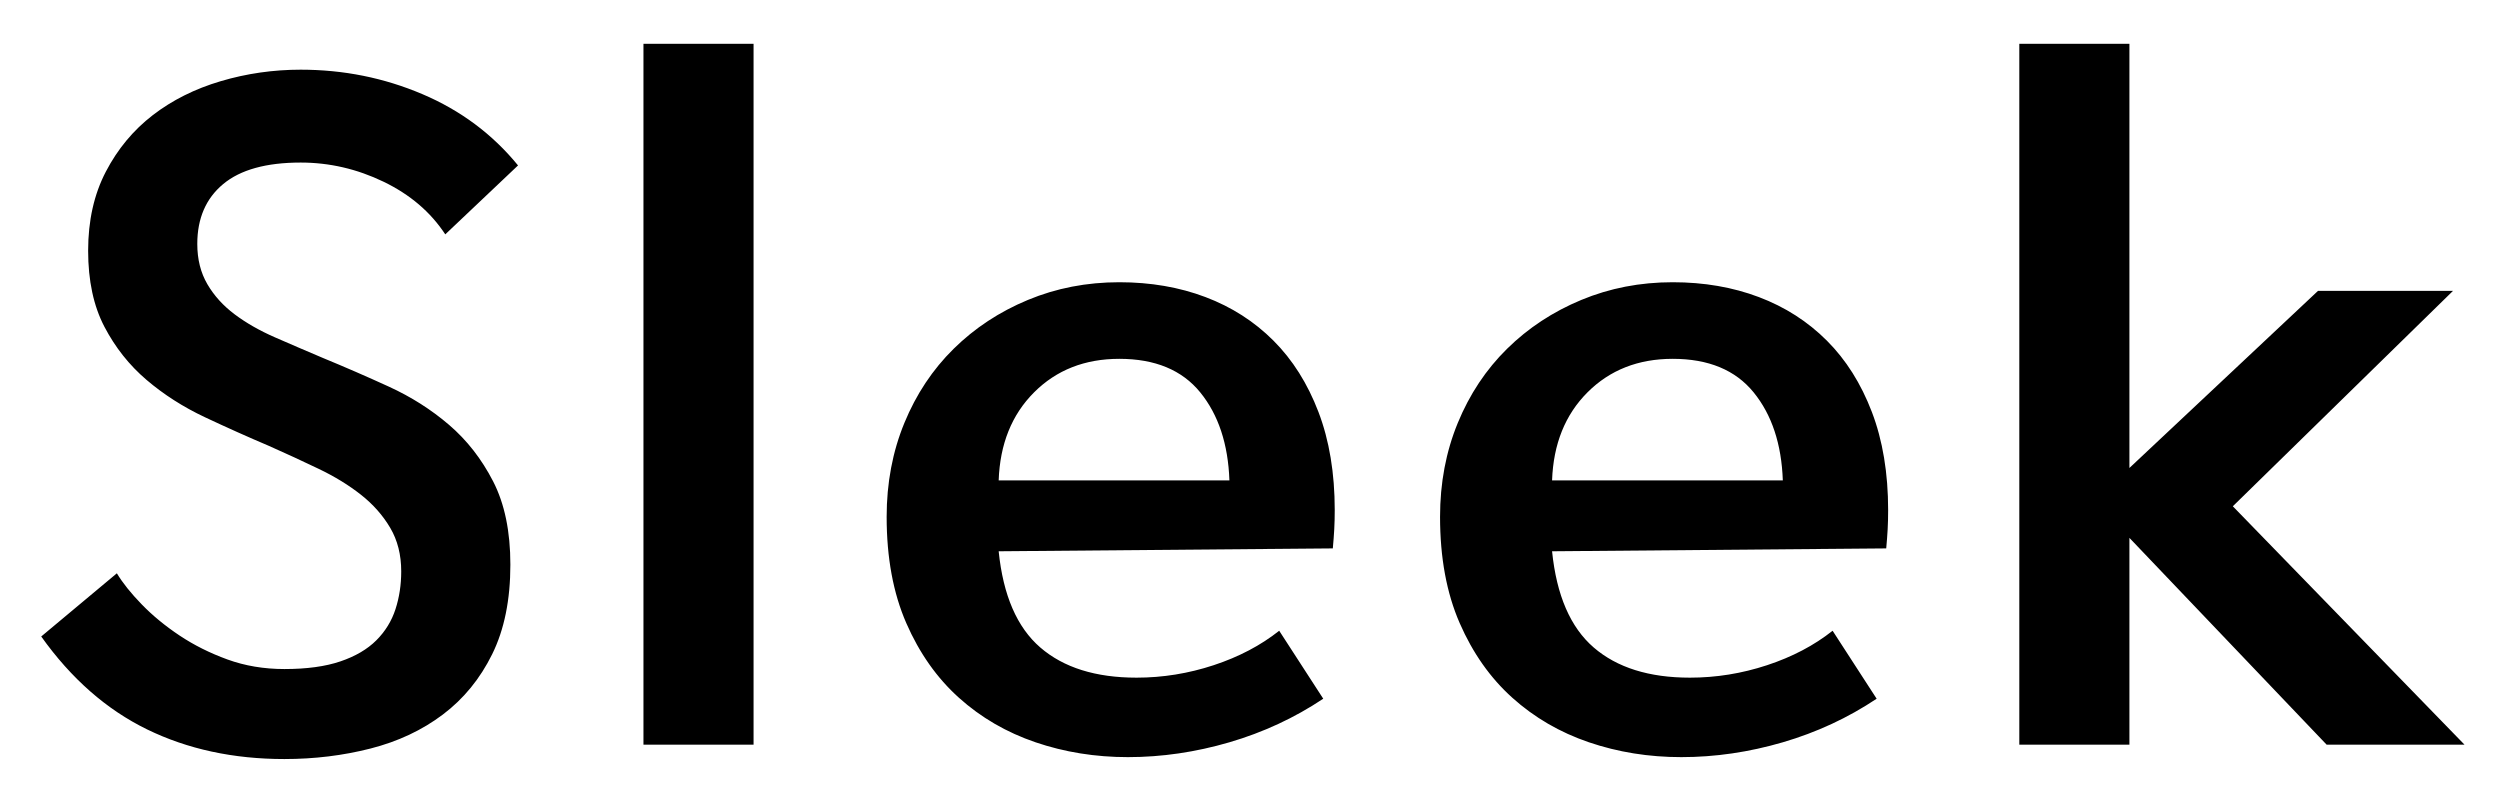
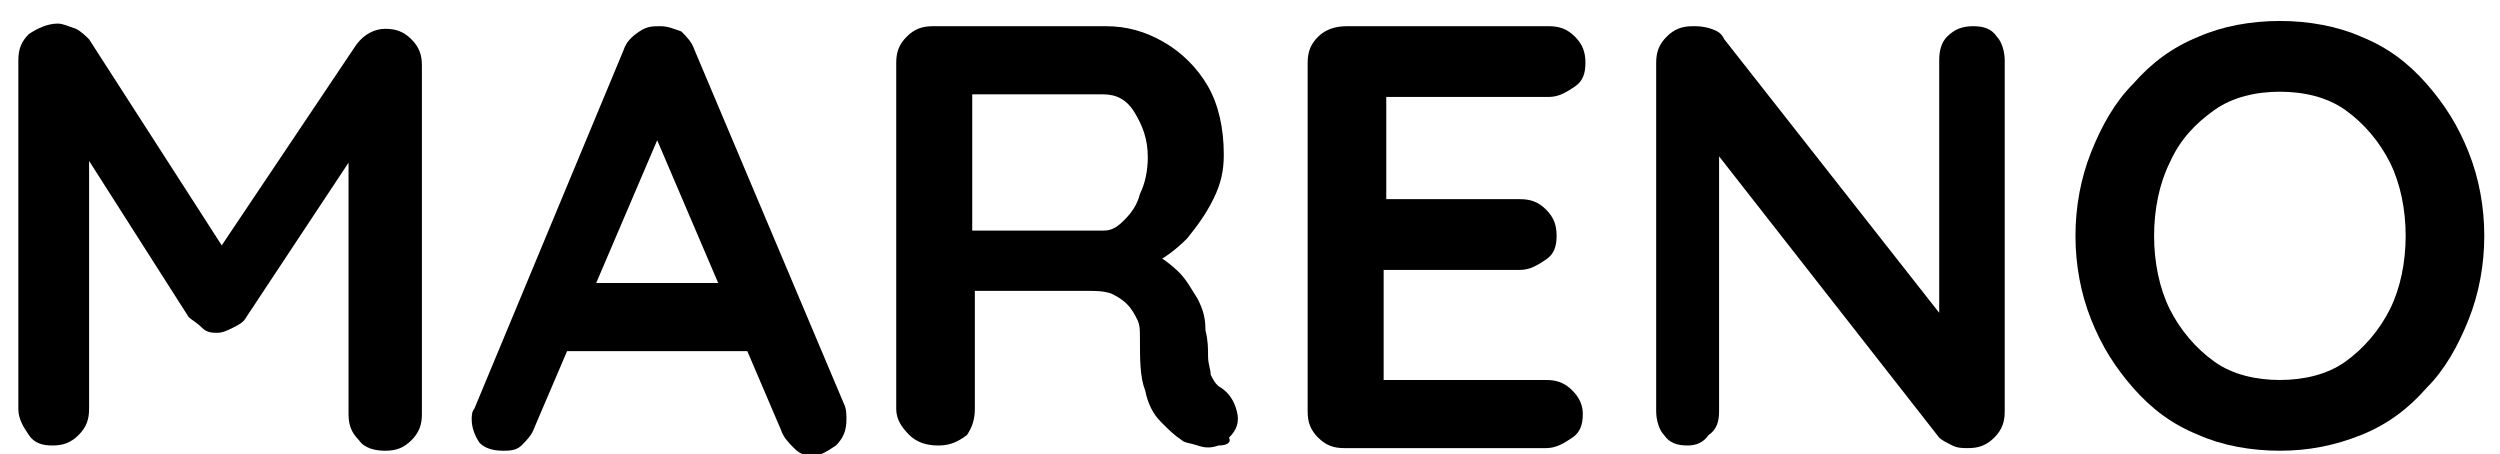
- <svg xmlns="http://www.w3.org/2000/svg" class="logo" viewBox="0 0 47 15" version="1.1">
-   <g id="logo" transform="translate(-113, -89)">
-     <path d="M114.657,93.712 C114.657,93.148 114.768,92.653 114.99,92.227 C115.212,91.801 115.506,91.447 115.872,91.165 C116.238,90.883 116.664,90.67 117.15,90.526 C117.636,90.382 118.137,90.31 118.653,90.31 C119.457,90.31 120.219,90.463 120.939,90.769 C121.659,91.075 122.259,91.522 122.739,92.11 L121.371,93.406 C121.095,92.986 120.708,92.656 120.21,92.416 C119.712,92.176 119.193,92.056 118.653,92.056 C118.005,92.056 117.519,92.191 117.195,92.461 C116.871,92.731 116.709,93.106 116.709,93.586 C116.709,93.874 116.772,94.126 116.898,94.342 C117.024,94.558 117.195,94.747 117.411,94.909 C117.627,95.071 117.879,95.215 118.167,95.341 C118.455,95.467 118.755,95.596 119.067,95.728 C119.475,95.896 119.889,96.076 120.309,96.268 C120.729,96.46 121.107,96.7 121.443,96.988 C121.779,97.276 122.055,97.63 122.271,98.05 C122.487,98.47 122.595,98.992 122.595,99.616 C122.595,100.276 122.481,100.837 122.253,101.299 C122.025,101.761 121.716,102.139 121.326,102.433 C120.936,102.727 120.483,102.94 119.967,103.072 C119.451,103.204 118.911,103.27 118.347,103.27 C117.387,103.27 116.526,103.084 115.764,102.712 C115.002,102.34 114.339,101.758 113.775,100.966 L115.197,99.778 C115.305,99.958 115.461,100.153 115.665,100.363 C115.869,100.573 116.106,100.768 116.376,100.948 C116.646,101.128 116.946,101.278 117.276,101.398 C117.606,101.518 117.963,101.578 118.347,101.578 C118.767,101.578 119.118,101.53 119.4,101.434 C119.682,101.338 119.907,101.206 120.075,101.038 C120.243,100.87 120.363,100.675 120.435,100.453 C120.507,100.231 120.543,99.994 120.543,99.742 C120.543,99.43 120.474,99.157 120.336,98.923 C120.198,98.689 120.015,98.482 119.787,98.302 C119.559,98.122 119.295,97.96 118.995,97.816 C118.695,97.672 118.383,97.528 118.059,97.384 C117.663,97.216 117.261,97.036 116.853,96.844 C116.445,96.652 116.079,96.418 115.755,96.142 C115.431,95.866 115.167,95.533 114.963,95.143 C114.759,94.753 114.657,94.276 114.657,93.712 Z M127.167,89.824 L127.167,103 L125.097,103 L125.097,89.824 L127.167,89.824 Z M131.775,99.364 C131.859,100.192 132.12,100.795 132.558,101.173 C132.996,101.551 133.599,101.74 134.367,101.74 C134.859,101.74 135.342,101.662 135.816,101.506 C136.29,101.35 136.701,101.134 137.049,100.858 L137.877,102.136 C137.337,102.496 136.749,102.769 136.113,102.955 C135.477,103.141 134.841,103.234 134.205,103.234 C133.593,103.234 133.014,103.141 132.468,102.955 C131.922,102.769 131.442,102.49 131.028,102.118 C130.614,101.746 130.284,101.278 130.038,100.714 C129.792,100.15 129.669,99.484 129.669,98.716 C129.669,98.08 129.78,97.492 130.002,96.952 C130.224,96.412 130.533,95.947 130.929,95.557 C131.325,95.167 131.79,94.861 132.324,94.639 C132.858,94.417 133.431,94.306 134.043,94.306 C134.631,94.306 135.171,94.399 135.663,94.585 C136.155,94.771 136.581,95.044 136.941,95.404 C137.301,95.764 137.583,96.211 137.787,96.745 C137.991,97.279 138.093,97.894 138.093,98.59 C138.093,98.722 138.09,98.842 138.084,98.95 C138.078,99.058 138.069,99.178 138.057,99.31 L131.775,99.364 Z M134.043,95.746 C133.395,95.746 132.861,95.956 132.441,96.376 C132.021,96.796 131.799,97.348 131.775,98.032 L136.113,98.032 C136.089,97.348 135.906,96.796 135.564,96.376 C135.222,95.956 134.715,95.746 134.043,95.746 Z M142.179,99.364 C142.263,100.192 142.524,100.795 142.962,101.173 C143.4,101.551 144.003,101.74 144.771,101.74 C145.263,101.74 145.746,101.662 146.22,101.506 C146.694,101.35 147.105,101.134 147.453,100.858 L148.281,102.136 C147.741,102.496 147.153,102.769 146.517,102.955 C145.881,103.141 145.245,103.234 144.609,103.234 C143.997,103.234 143.418,103.141 142.872,102.955 C142.326,102.769 141.846,102.49 141.432,102.118 C141.018,101.746 140.688,101.278 140.442,100.714 C140.196,100.15 140.073,99.484 140.073,98.716 C140.073,98.08 140.184,97.492 140.406,96.952 C140.628,96.412 140.937,95.947 141.333,95.557 C141.729,95.167 142.194,94.861 142.728,94.639 C143.262,94.417 143.835,94.306 144.447,94.306 C145.035,94.306 145.575,94.399 146.067,94.585 C146.559,94.771 146.985,95.044 147.345,95.404 C147.705,95.764 147.987,96.211 148.191,96.745 C148.395,97.279 148.497,97.894 148.497,98.59 C148.497,98.722 148.494,98.842 148.488,98.95 C148.482,99.058 148.473,99.178 148.461,99.31 L142.179,99.364 Z M144.447,95.746 C143.799,95.746 143.265,95.956 142.845,96.376 C142.425,96.796 142.203,97.348 142.179,98.032 L146.517,98.032 C146.493,97.348 146.31,96.796 145.968,96.376 C145.626,95.956 145.119,95.746 144.447,95.746 Z M153.033,89.824 L153.033,97.798 L156.579,94.468 L159.117,94.468 L154.977,98.518 L159.333,103 L156.741,103 L153.033,99.112 L153.033,103 L150.963,103 L150.963,89.824 L153.033,89.824 Z" id="Sleek" />
+ <svg xmlns="http://www.w3.org/2000/svg" version="1.1" id="Layer_1" x="0px" y="0px" width="95.4px" height="17.3px" viewBox="0 0 95.4 17.3" enable-background="new 0 0 95.4 17.3" xml:space="preserve">
+   <g>
+     <path d="M2.2,0.9c0.2,0,0.4,0.1,0.7,0.2c0.2,0.1,0.4,0.3,0.5,0.4L9,10.2l-1.1,0l5.7-8.5c0.3-0.4,0.7-0.6,1.1-0.6   c0.4,0,0.7,0.1,1,0.4c0.3,0.3,0.4,0.6,0.4,1v13.3c0,0.4-0.1,0.7-0.4,1c-0.3,0.3-0.6,0.4-1,0.4s-0.8-0.1-1-0.4   c-0.3-0.3-0.4-0.6-0.4-1V4.8L14.1,5l-4.7,7.1c-0.1,0.2-0.3,0.3-0.5,0.4s-0.4,0.2-0.6,0.2c-0.2,0-0.4,0-0.6-0.2s-0.4-0.3-0.5-0.4   L2.8,5.2L3.4,4v11.6c0,0.4-0.1,0.7-0.4,1C2.7,16.9,2.4,17,2,17c-0.4,0-0.7-0.1-0.9-0.4c-0.2-0.3-0.4-0.6-0.4-1V2.3   c0-0.4,0.1-0.7,0.4-1C1.4,1.1,1.8,0.9,2.2,0.9z" />
+     <path d="M25.4,4.6l-5,11.7c-0.1,0.3-0.3,0.5-0.5,0.7c-0.2,0.2-0.5,0.2-0.7,0.2c-0.4,0-0.7-0.1-0.9-0.3C18.1,16.6,18,16.3,18,16   c0-0.1,0-0.3,0.1-0.4l5.7-13.7c0.1-0.3,0.3-0.5,0.6-0.7c0.3-0.2,0.5-0.2,0.8-0.2c0.3,0,0.5,0.1,0.8,0.2c0.2,0.2,0.4,0.4,0.5,0.7   l5.7,13.5c0.1,0.2,0.1,0.4,0.1,0.6c0,0.4-0.1,0.7-0.4,1c-0.3,0.2-0.6,0.4-0.9,0.4c-0.3,0-0.5-0.1-0.7-0.3c-0.2-0.2-0.4-0.4-0.5-0.7   L24.8,4.7L25.4,4.6z M21.2,13.4l1.3-2.6h6.2l0.4,2.6H21.2z" />
+     <path d="M35.8,17c-0.4,0-0.8-0.1-1.1-0.4c-0.3-0.3-0.5-0.6-0.5-1V2.4c0-0.4,0.1-0.7,0.4-1c0.3-0.3,0.6-0.4,1-0.4h6.6   c0.8,0,1.5,0.2,2.2,0.6c0.7,0.4,1.3,1,1.7,1.7c0.4,0.7,0.6,1.6,0.6,2.6c0,0.6-0.1,1.1-0.4,1.7s-0.6,1-1,1.5c-0.4,0.4-0.9,0.8-1.4,1   l0-0.5c0.4,0.2,0.8,0.5,1.1,0.8s0.5,0.7,0.7,1c0.2,0.4,0.3,0.7,0.3,1.2c0.1,0.4,0.1,0.7,0.1,1c0,0.3,0.1,0.5,0.1,0.7   c0.1,0.2,0.2,0.4,0.4,0.5c0.3,0.2,0.5,0.5,0.6,0.9c0.1,0.4,0,0.7-0.3,1C47,16.9,46.8,17,46.5,17c-0.3,0.1-0.5,0.1-0.8,0   c-0.3-0.1-0.5-0.1-0.6-0.2c-0.3-0.2-0.5-0.4-0.8-0.7c-0.3-0.3-0.5-0.7-0.6-1.2c-0.2-0.5-0.2-1.2-0.2-2c0-0.3,0-0.5-0.1-0.7   c-0.1-0.2-0.2-0.4-0.4-0.6c-0.2-0.2-0.4-0.3-0.6-0.4c-0.3-0.1-0.6-0.1-0.9-0.1h-4.6l0.3-0.5v5c0,0.4-0.1,0.7-0.3,1   C36.5,16.9,36.2,17,35.8,17z M36.7,8.8h5.4c0.3,0,0.5-0.1,0.8-0.4c0.3-0.3,0.5-0.6,0.6-1C43.7,7,43.8,6.5,43.8,6   c0-0.7-0.2-1.2-0.5-1.7s-0.7-0.7-1.2-0.7h-5.3l0.3-0.7v6.5L36.7,8.8z" />
+     <path d="M51.4,1h7.7c0.4,0,0.7,0.1,1,0.4s0.4,0.6,0.4,1c0,0.4-0.1,0.7-0.4,0.9c-0.3,0.2-0.6,0.4-1,0.4h-6.4l0.2-0.4v4.5l-0.2-0.2   H58c0.4,0,0.7,0.1,1,0.4c0.3,0.3,0.4,0.6,0.4,1c0,0.4-0.1,0.7-0.4,0.9c-0.3,0.2-0.6,0.4-1,0.4h-5.3l0.1-0.2v4.6l-0.2-0.2h6.4   c0.4,0,0.7,0.1,1,0.4c0.3,0.3,0.4,0.6,0.4,0.9c0,0.4-0.1,0.7-0.4,0.9c-0.3,0.2-0.6,0.4-1,0.4h-7.7c-0.4,0-0.7-0.1-1-0.4   c-0.3-0.3-0.4-0.6-0.4-1V2.4c0-0.4,0.1-0.7,0.4-1C50.6,1.1,51,1,51.4,1z" />
+     <path d="M75.3,1c0.4,0,0.7,0.1,0.9,0.4c0.2,0.2,0.3,0.6,0.3,0.9v13.4c0,0.4-0.1,0.7-0.4,1c-0.3,0.3-0.6,0.4-1,0.4   c-0.2,0-0.4,0-0.6-0.1c-0.2-0.1-0.4-0.2-0.5-0.3L65,5.2l0.6-0.4v10.9c0,0.4-0.1,0.7-0.4,0.9C65,16.9,64.7,17,64.4,17   c-0.4,0-0.7-0.1-0.9-0.4c-0.2-0.2-0.3-0.6-0.3-0.9V2.4c0-0.4,0.1-0.7,0.4-1c0.3-0.3,0.6-0.4,1-0.4c0.2,0,0.4,0,0.7,0.1   s0.4,0.2,0.5,0.4l8.8,11.2L74,12.9V2.3c0-0.4,0.1-0.7,0.3-0.9C74.6,1.1,74.9,1,75.3,1z" />
+     <path d="M94.8,9c0,1.1-0.2,2.2-0.6,3.2c-0.4,1-0.9,1.9-1.6,2.6c-0.7,0.8-1.5,1.4-2.5,1.8c-1,0.4-2,0.6-3.1,0.6s-2.2-0.2-3.1-0.6   c-1-0.4-1.8-1-2.5-1.8c-0.7-0.8-1.2-1.6-1.6-2.6c-0.4-1-0.6-2.1-0.6-3.2s0.2-2.2,0.6-3.2s0.9-1.9,1.6-2.6c0.7-0.8,1.5-1.4,2.5-1.8   c0.9-0.4,2-0.6,3.1-0.6s2.2,0.2,3.1,0.6c1,0.4,1.8,1,2.5,1.8c0.7,0.8,1.2,1.6,1.6,2.6C94.6,6.8,94.8,7.9,94.8,9z M91.8,9   c0-1-0.2-2-0.6-2.8c-0.4-0.8-1-1.5-1.7-2c-0.7-0.5-1.6-0.7-2.5-0.7s-1.8,0.2-2.5,0.7c-0.7,0.5-1.3,1.1-1.7,2C82.4,7,82.2,8,82.2,9   c0,1,0.2,2,0.6,2.8s1,1.5,1.7,2s1.6,0.7,2.5,0.7s1.8-0.2,2.5-0.7s1.3-1.2,1.7-2C91.6,11,91.8,10,91.8,9z" />
  </g>
+   <text transform="matrix(1 0 0 1 -193.7611 103.3063)" font-family="'GothamMedium'" font-size="22.967">MARENO</text>
</svg>
